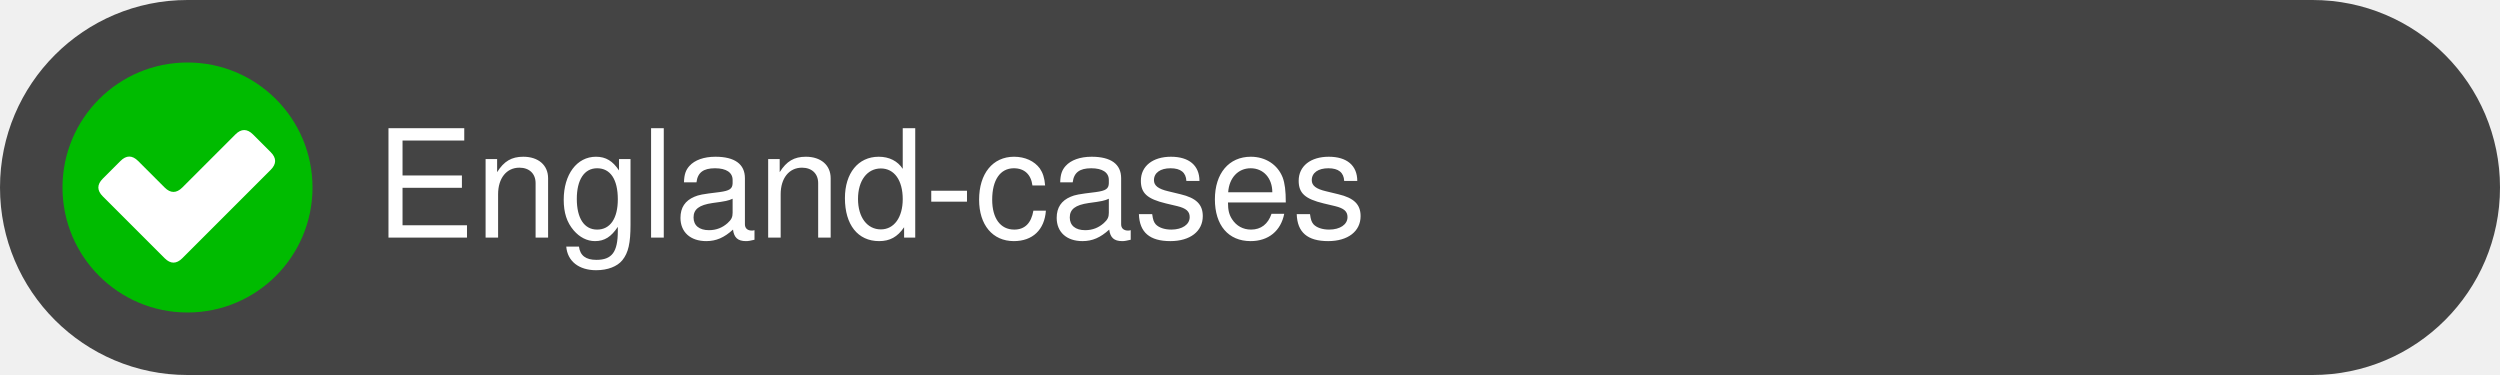
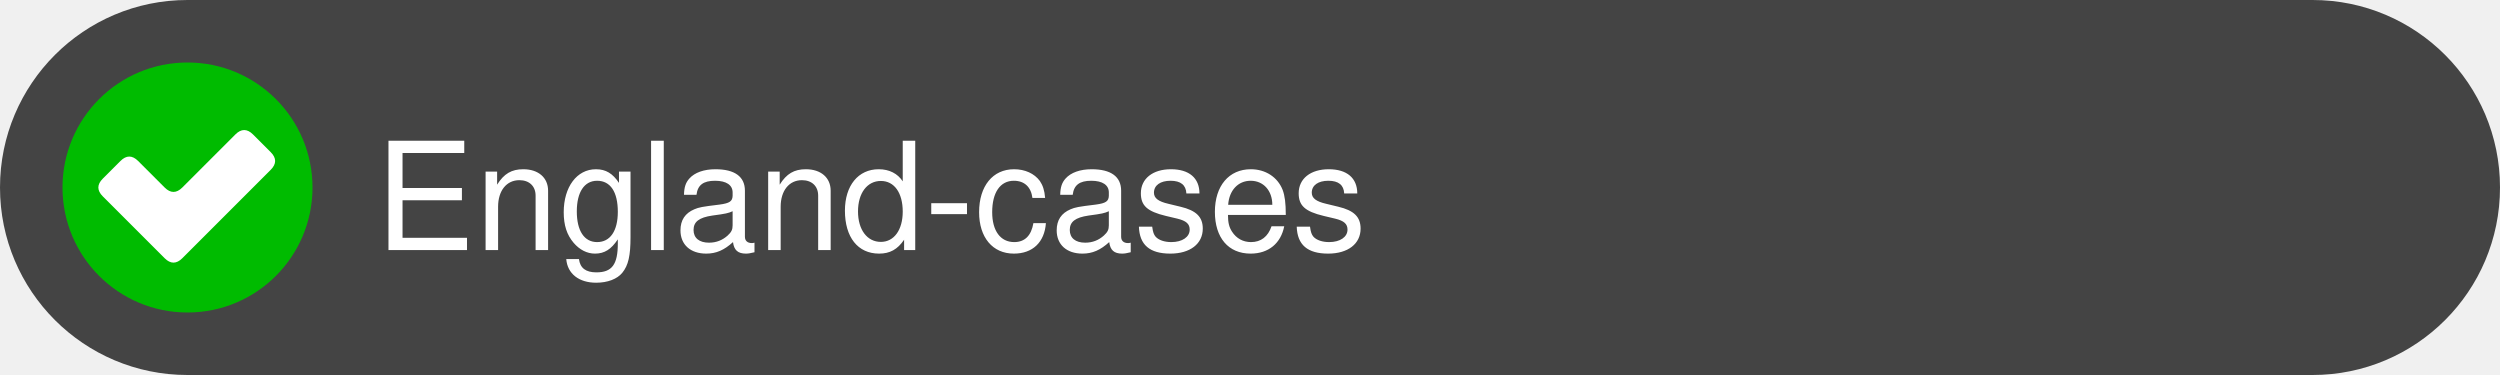
<svg xmlns="http://www.w3.org/2000/svg" height="30" viewBox="0 0 200 30" version="1.1">
  <rect fill="#444" width="200" height="30" rx="15" />
-   <text fill="white" font-family="Helvetica,Arial,sans-serif" dominant-baseline="middle" x="30" y="15">England-cases</text>
+   <text fill="white" font-family="Helvetica,Arial,sans-serif" dominant-baseline="middle" x="30" y="16">England-cases</text>
  <g transform="translate(5 5)">
    <rect width="20" height="20" x="0" y="0" fill="#00BB00" rx="10" />
    <path transform="translate(5 4) scale(0.5) rotate(-45 12 12)" d="M 2 0 h 4 q 2 0 2 2 v 6 q 0 2 2 2 h 12 q 2 0 2 2 v 4 q 0 2 -2 2 H 2 q -2 0 -2 -2 V 2 Q 0 0 2 0" fill="white" />
  </g>
</svg>
